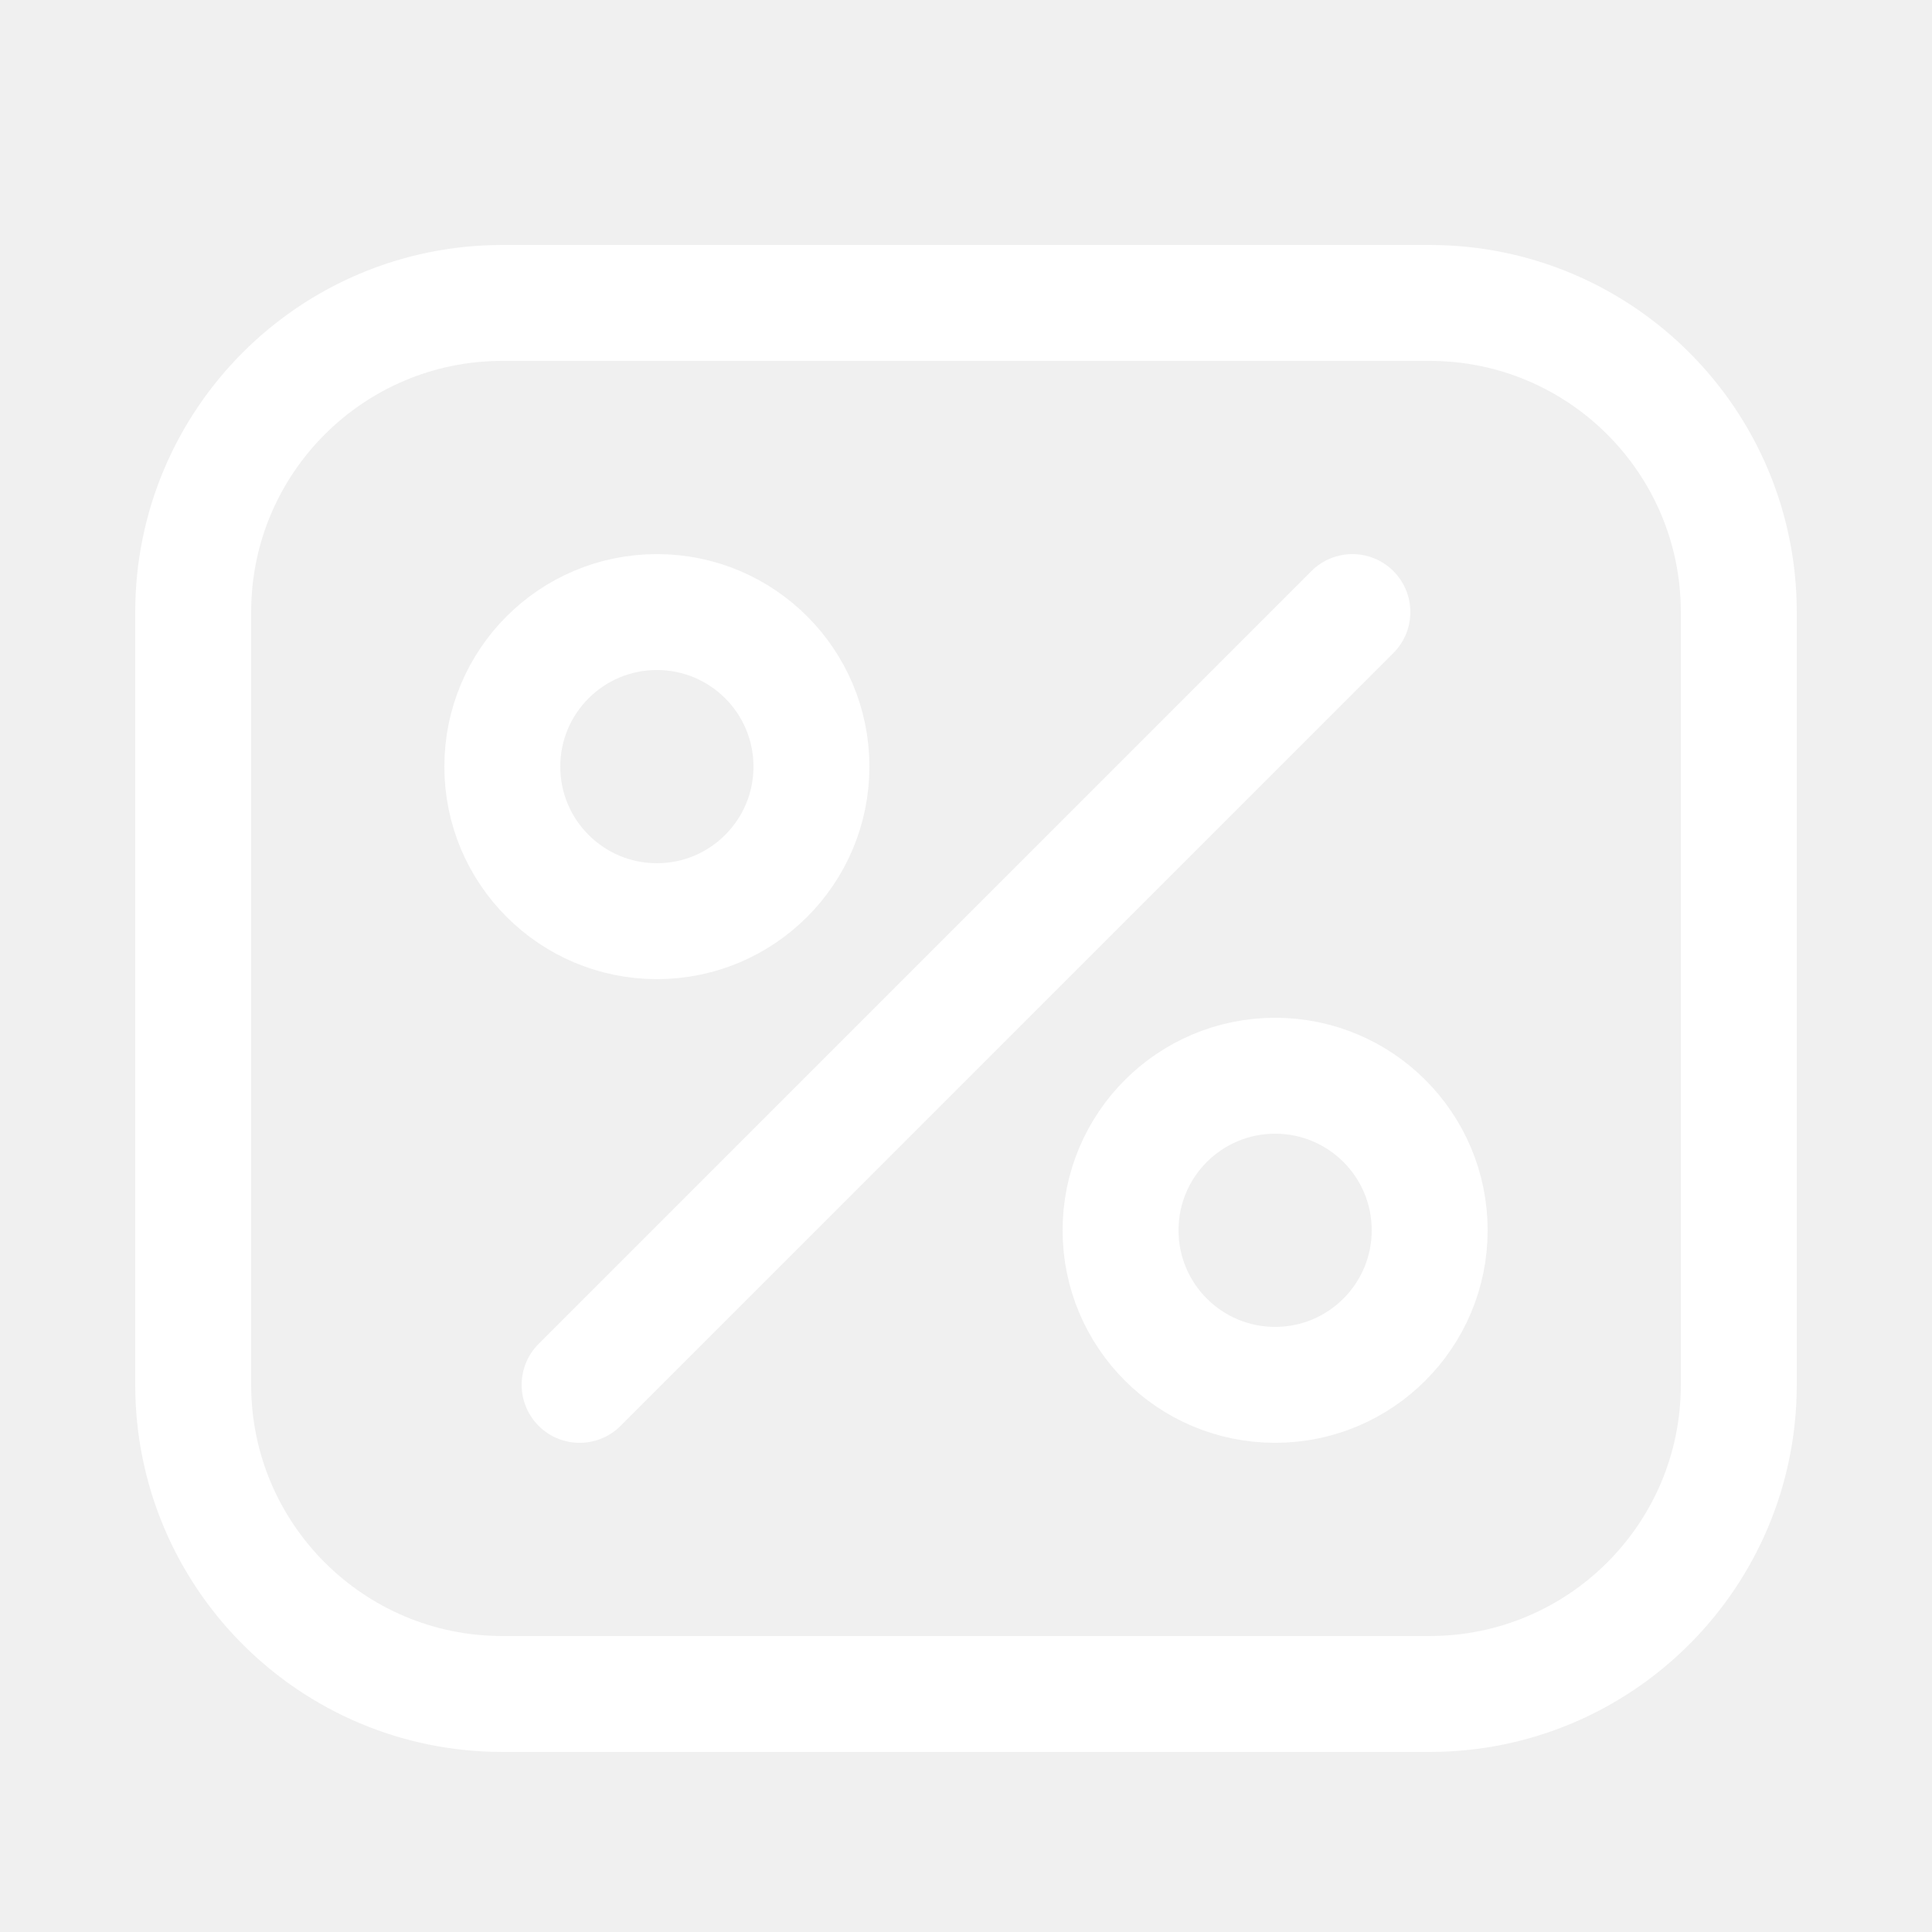
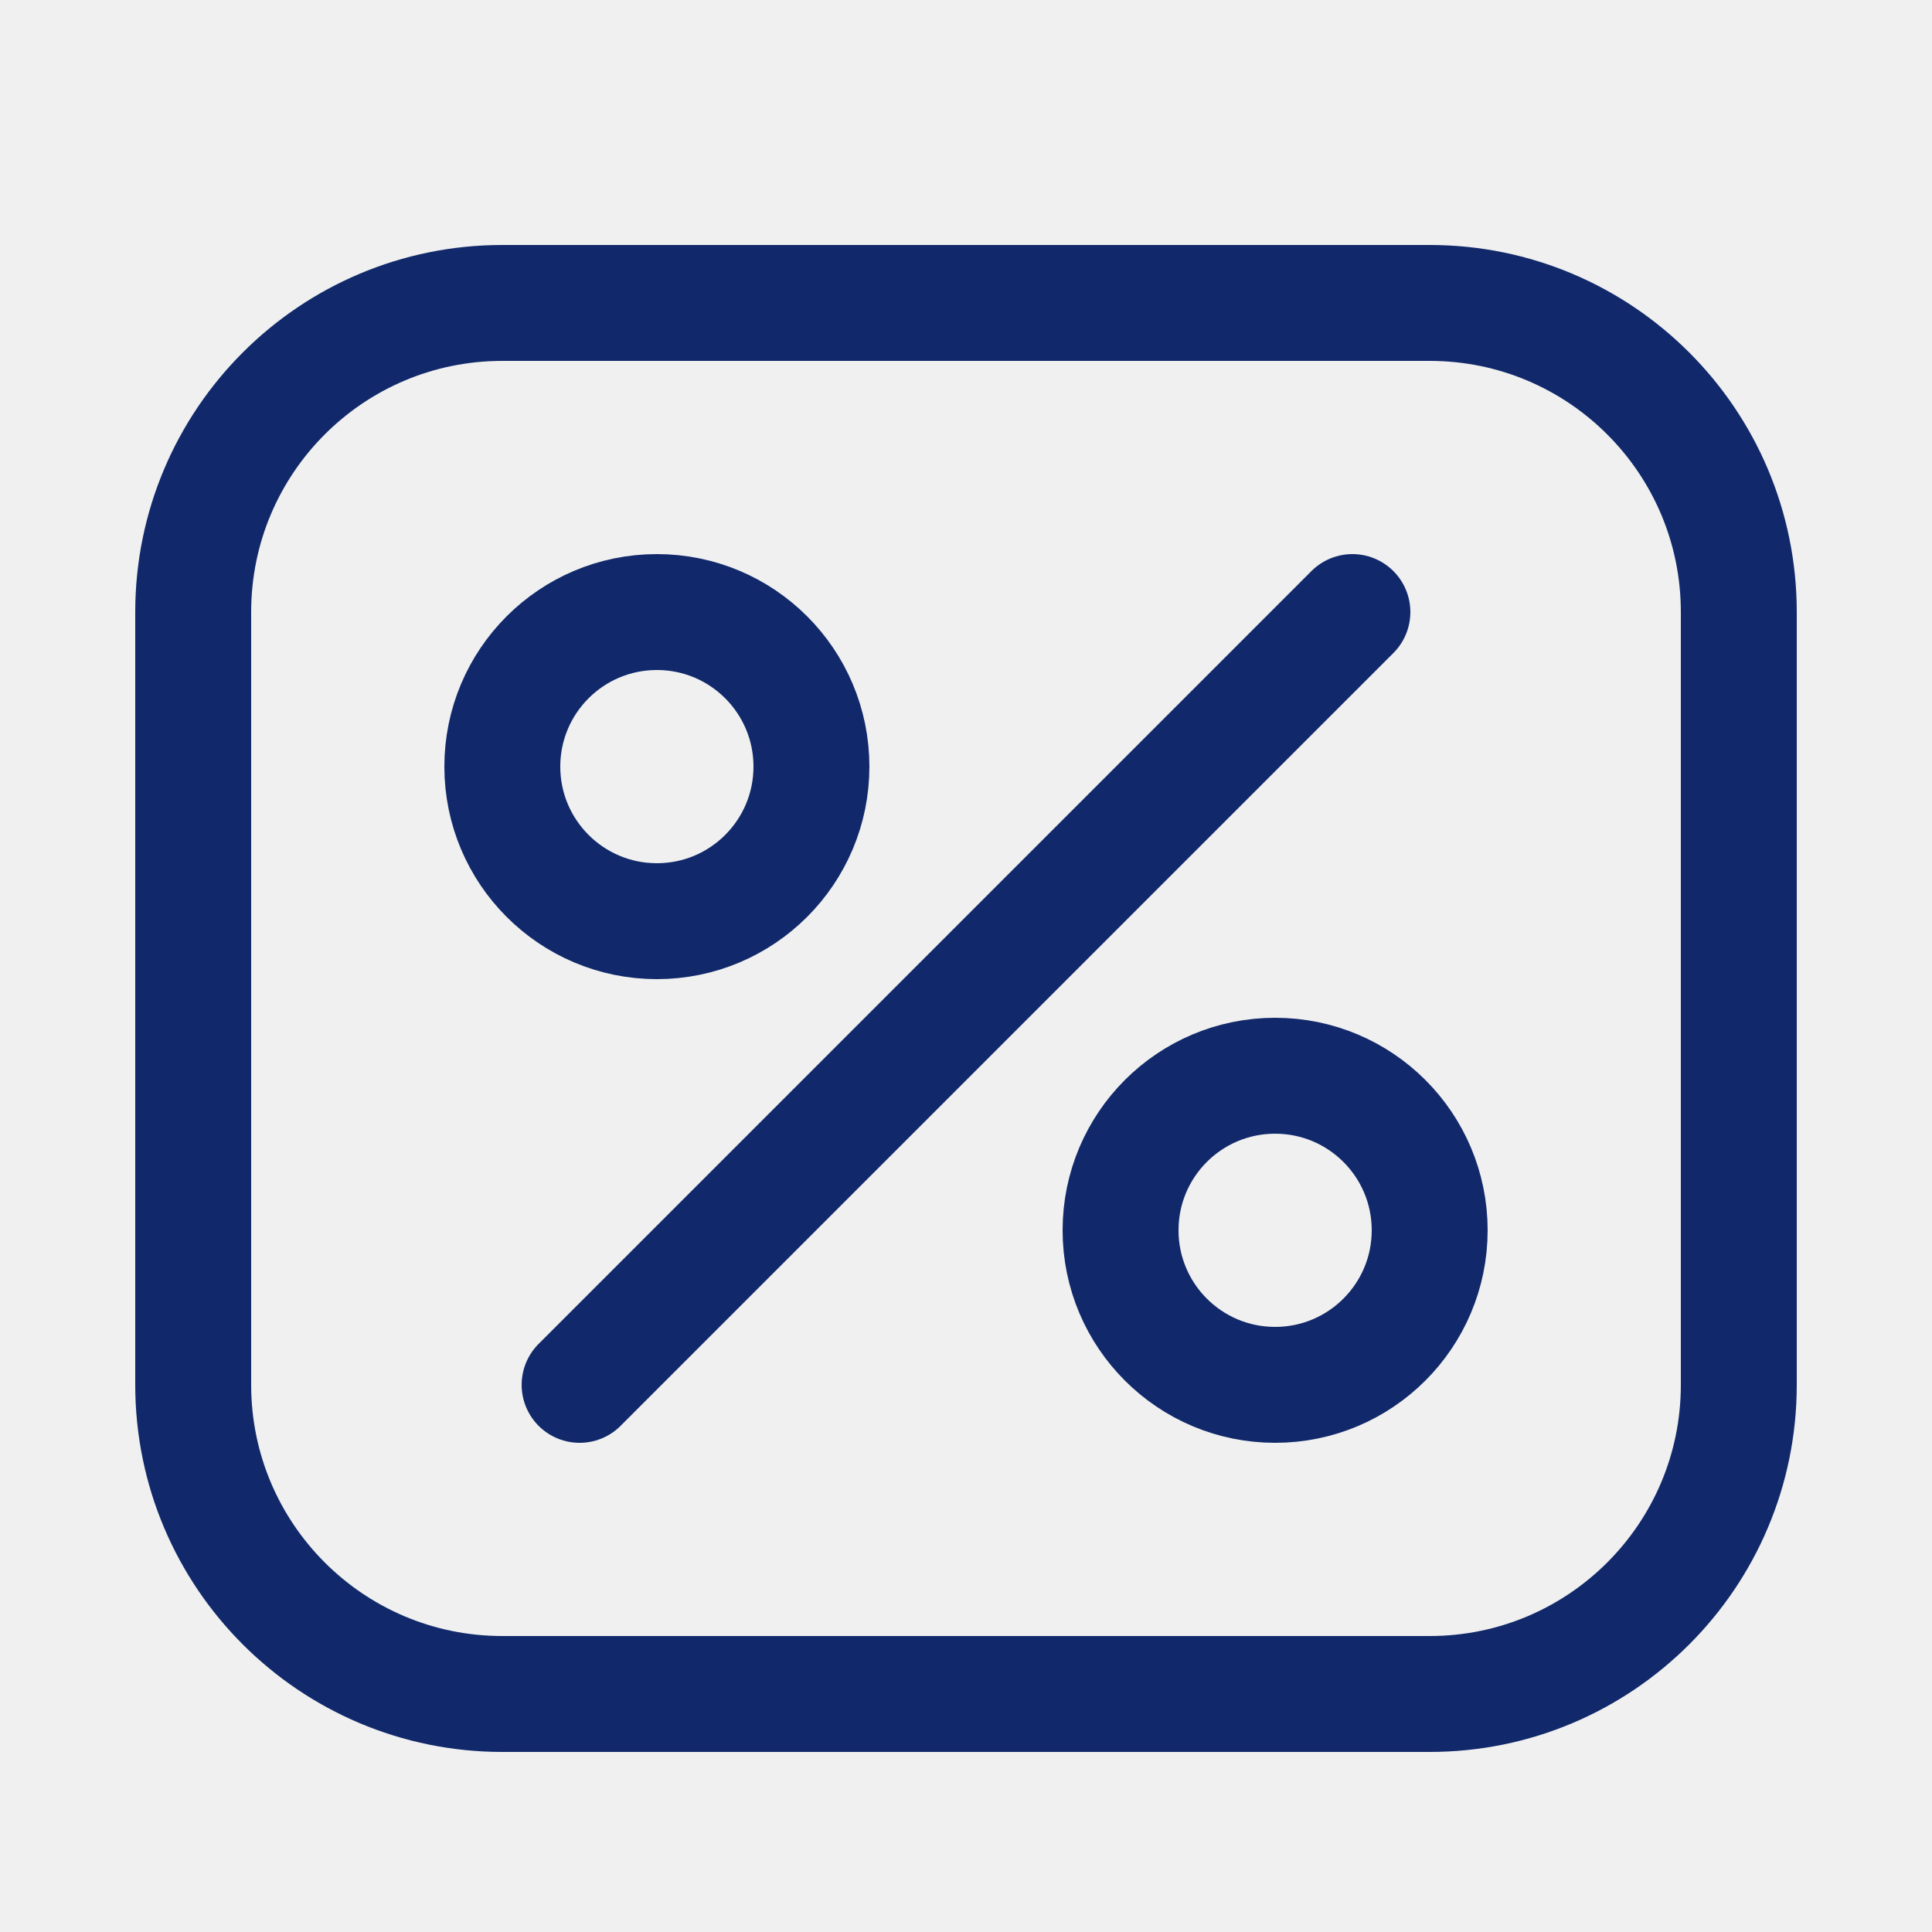
<svg xmlns="http://www.w3.org/2000/svg" width="800px" height="800px" viewBox="-0.5 0 25 25" fill="none">
  <g id="SVGRepo_bgCarrier" stroke-width="0" />
  <g id="SVGRepo_tracerCarrier" stroke-linecap="round" stroke-linejoin="round" />
  <g id="SVGRepo_iconCarrier">
-     <path d="M18 3.92H6C3.791 3.92 2 5.711 2 7.92V17.92C2 20.129 3.791 21.92 6 21.92H18C20.209 21.92 22 20.129 22 17.92V7.92C22 5.711 20.209 3.92 18 3.92Z" stroke="#fff" stroke-width="1.5" stroke-linecap="round" stroke-linejoin="round" />
-     <path d="M7 17.92L17 7.92" stroke="#fff" stroke-width="1.5" stroke-linecap="round" stroke-linejoin="round" />
-     <path d="M8 11.92C9.105 11.92 10 11.024 10 9.92C10 8.815 9.105 7.92 8 7.92C6.895 7.92 6 8.815 6 9.92C6 11.024 6.895 11.92 8 11.92Z" stroke="#fff" stroke-width="1.5" stroke-linecap="round" stroke-linejoin="round" />
-     <path d="M16 17.92C17.105 17.92 18 17.024 18 15.92C18 14.815 17.105 13.92 16 13.92C14.895 13.92 14 14.815 14 15.92C14 17.024 14.895 17.92 16 17.92Z" stroke="#fff" stroke-width="1.5" stroke-linecap="round" stroke-linejoin="round" />
+     <path d="M18 3.92H6C3.791 3.92 2 5.711 2 7.92V17.92C2 20.129 3.791 21.92 6 21.92H18C20.209 21.92 22 20.129 22 17.92V7.92C22 5.711 20.209 3.92 18 3.92Z" stroke="#11296B" stroke-width="1.5" stroke-linecap="round" stroke-linejoin="round" />
+     <path d="M7 17.92L17 7.92" stroke="#11296B" stroke-width="1.5" stroke-linecap="round" stroke-linejoin="round" />
+     <path d="M8 11.92C9.105 11.92 10 11.024 10 9.92C10 8.815 9.105 7.92 8 7.92C6.895 7.92 6 8.815 6 9.92C6 11.024 6.895 11.92 8 11.92Z" stroke="#11296B" stroke-width="1.5" stroke-linecap="round" stroke-linejoin="round" />
+     <path d="M16 17.92C17.105 17.92 18 17.024 18 15.92C18 14.815 17.105 13.92 16 13.92C14.895 13.92 14 14.815 14 15.92C14 17.024 14.895 17.92 16 17.92Z" stroke="#11296B" stroke-width="1.5" stroke-linecap="round" stroke-linejoin="round" />
  </g>
</svg>
